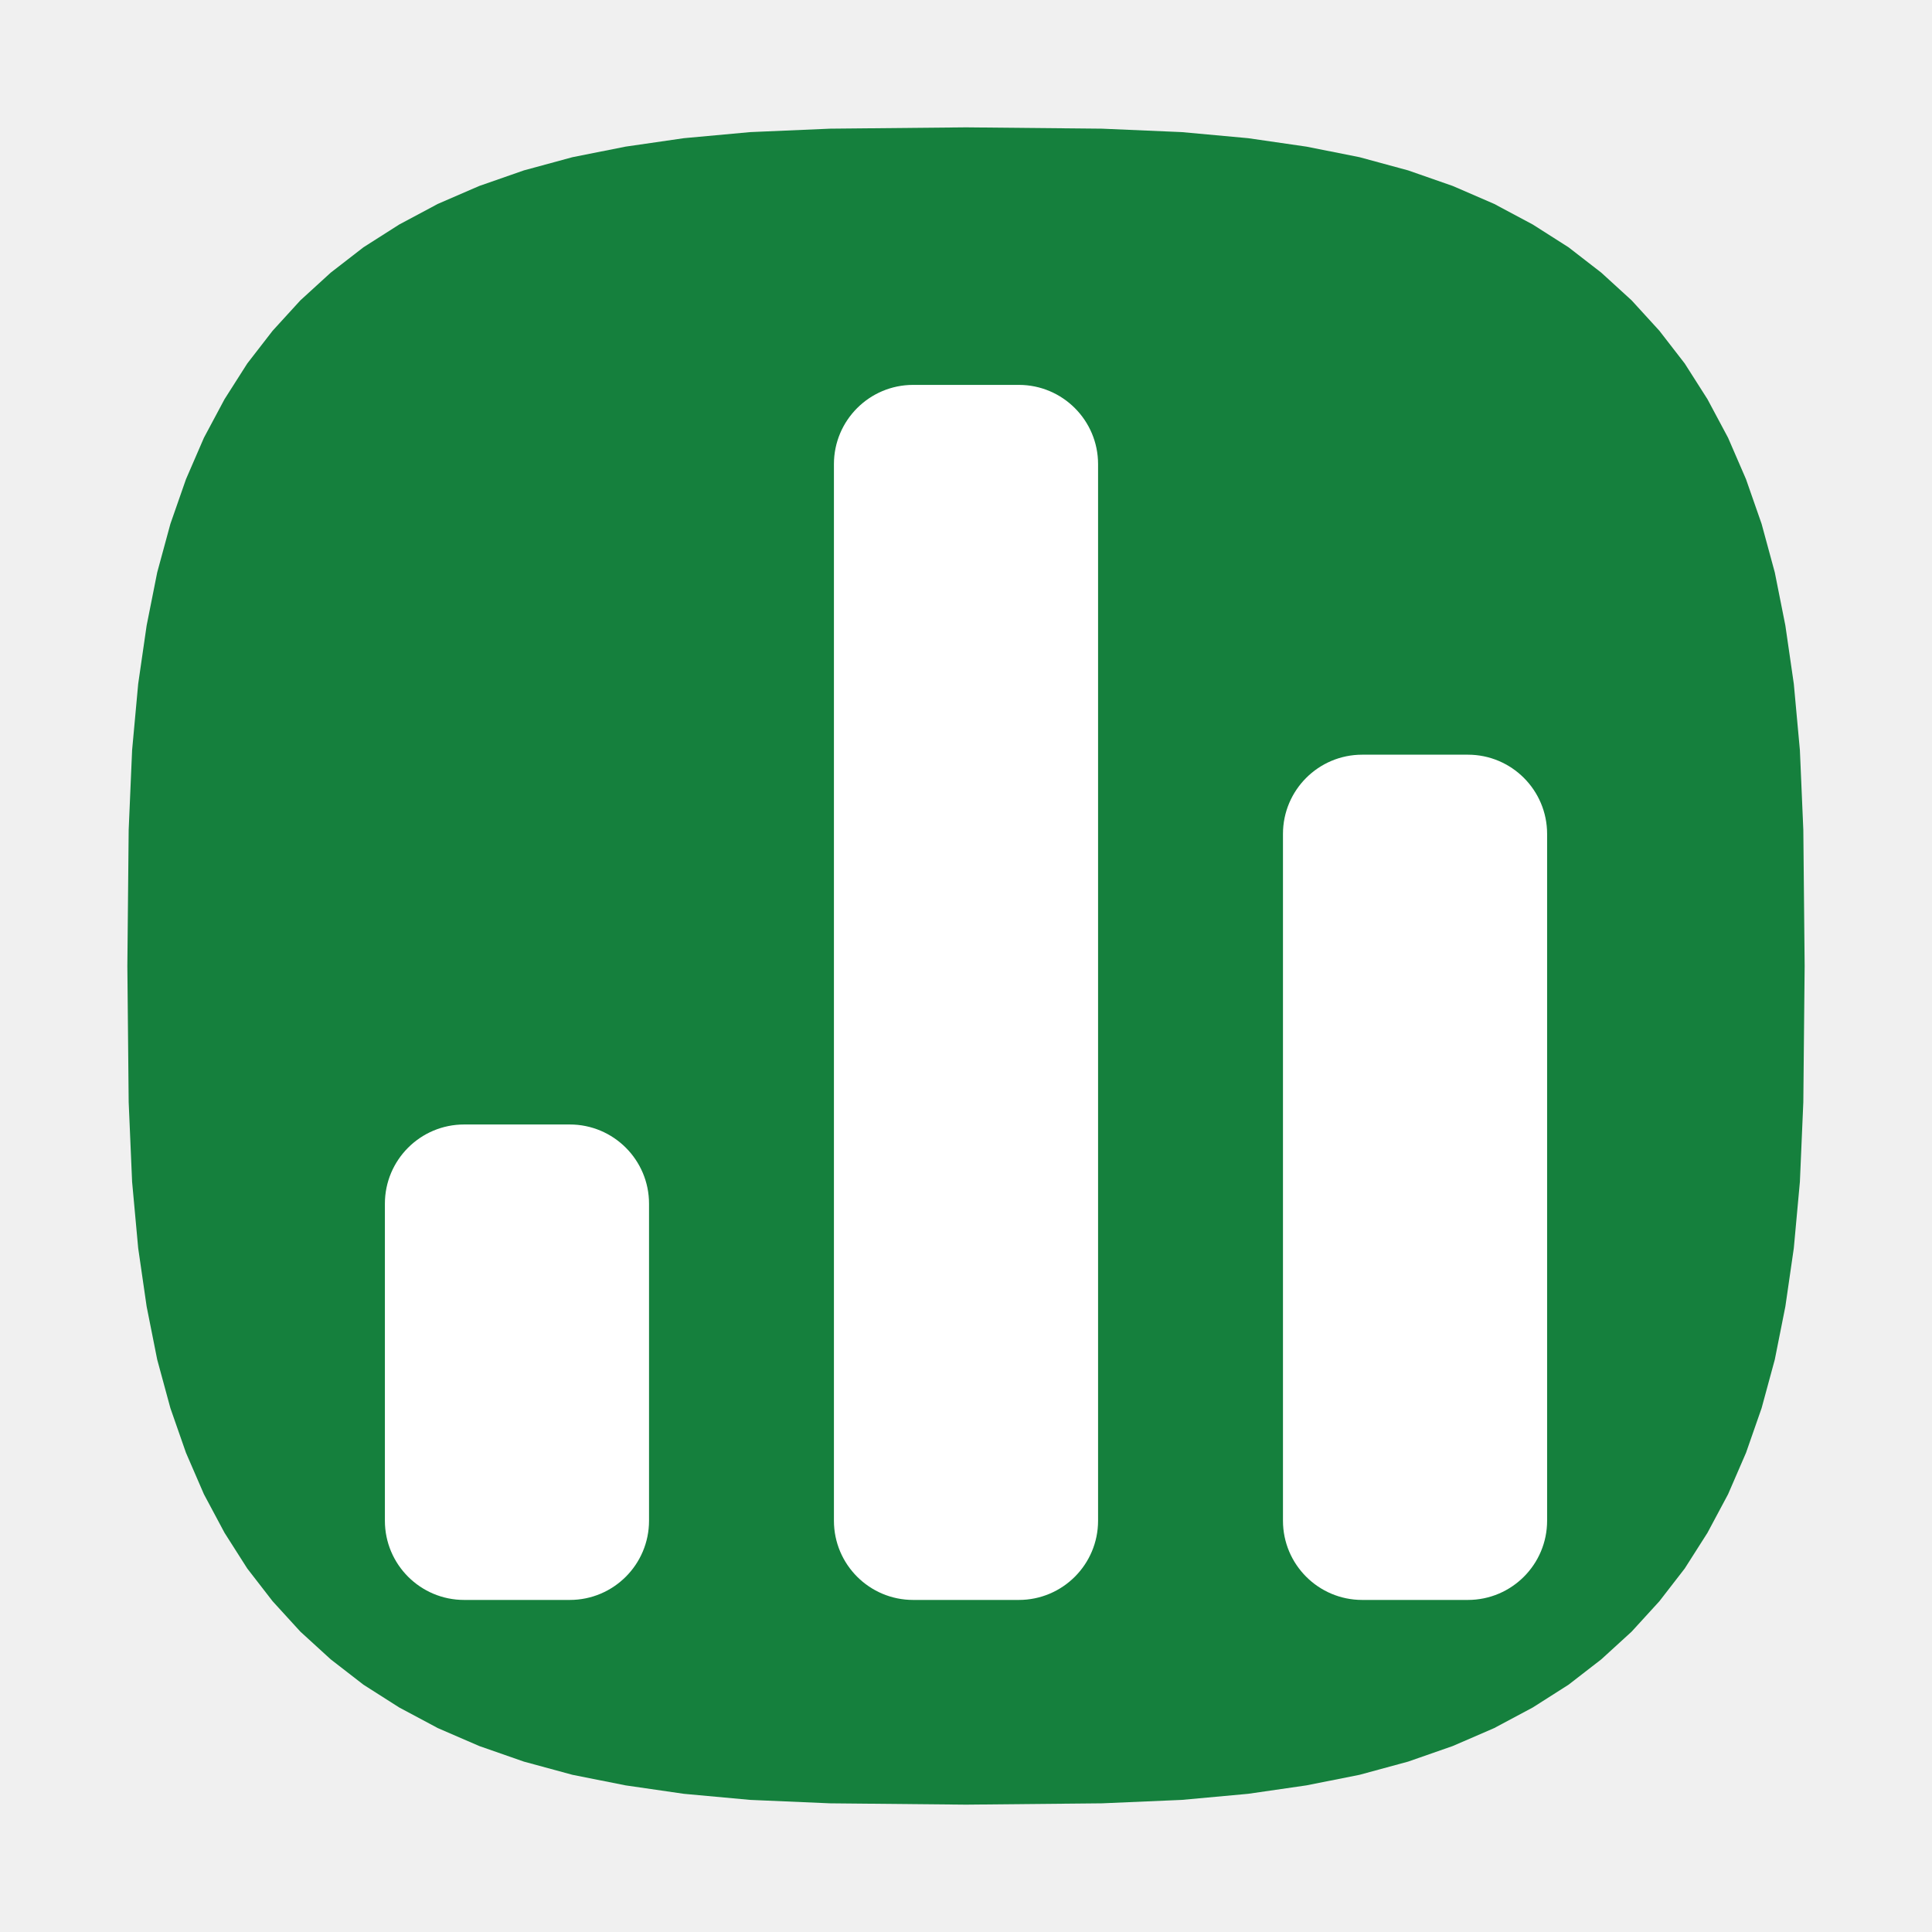
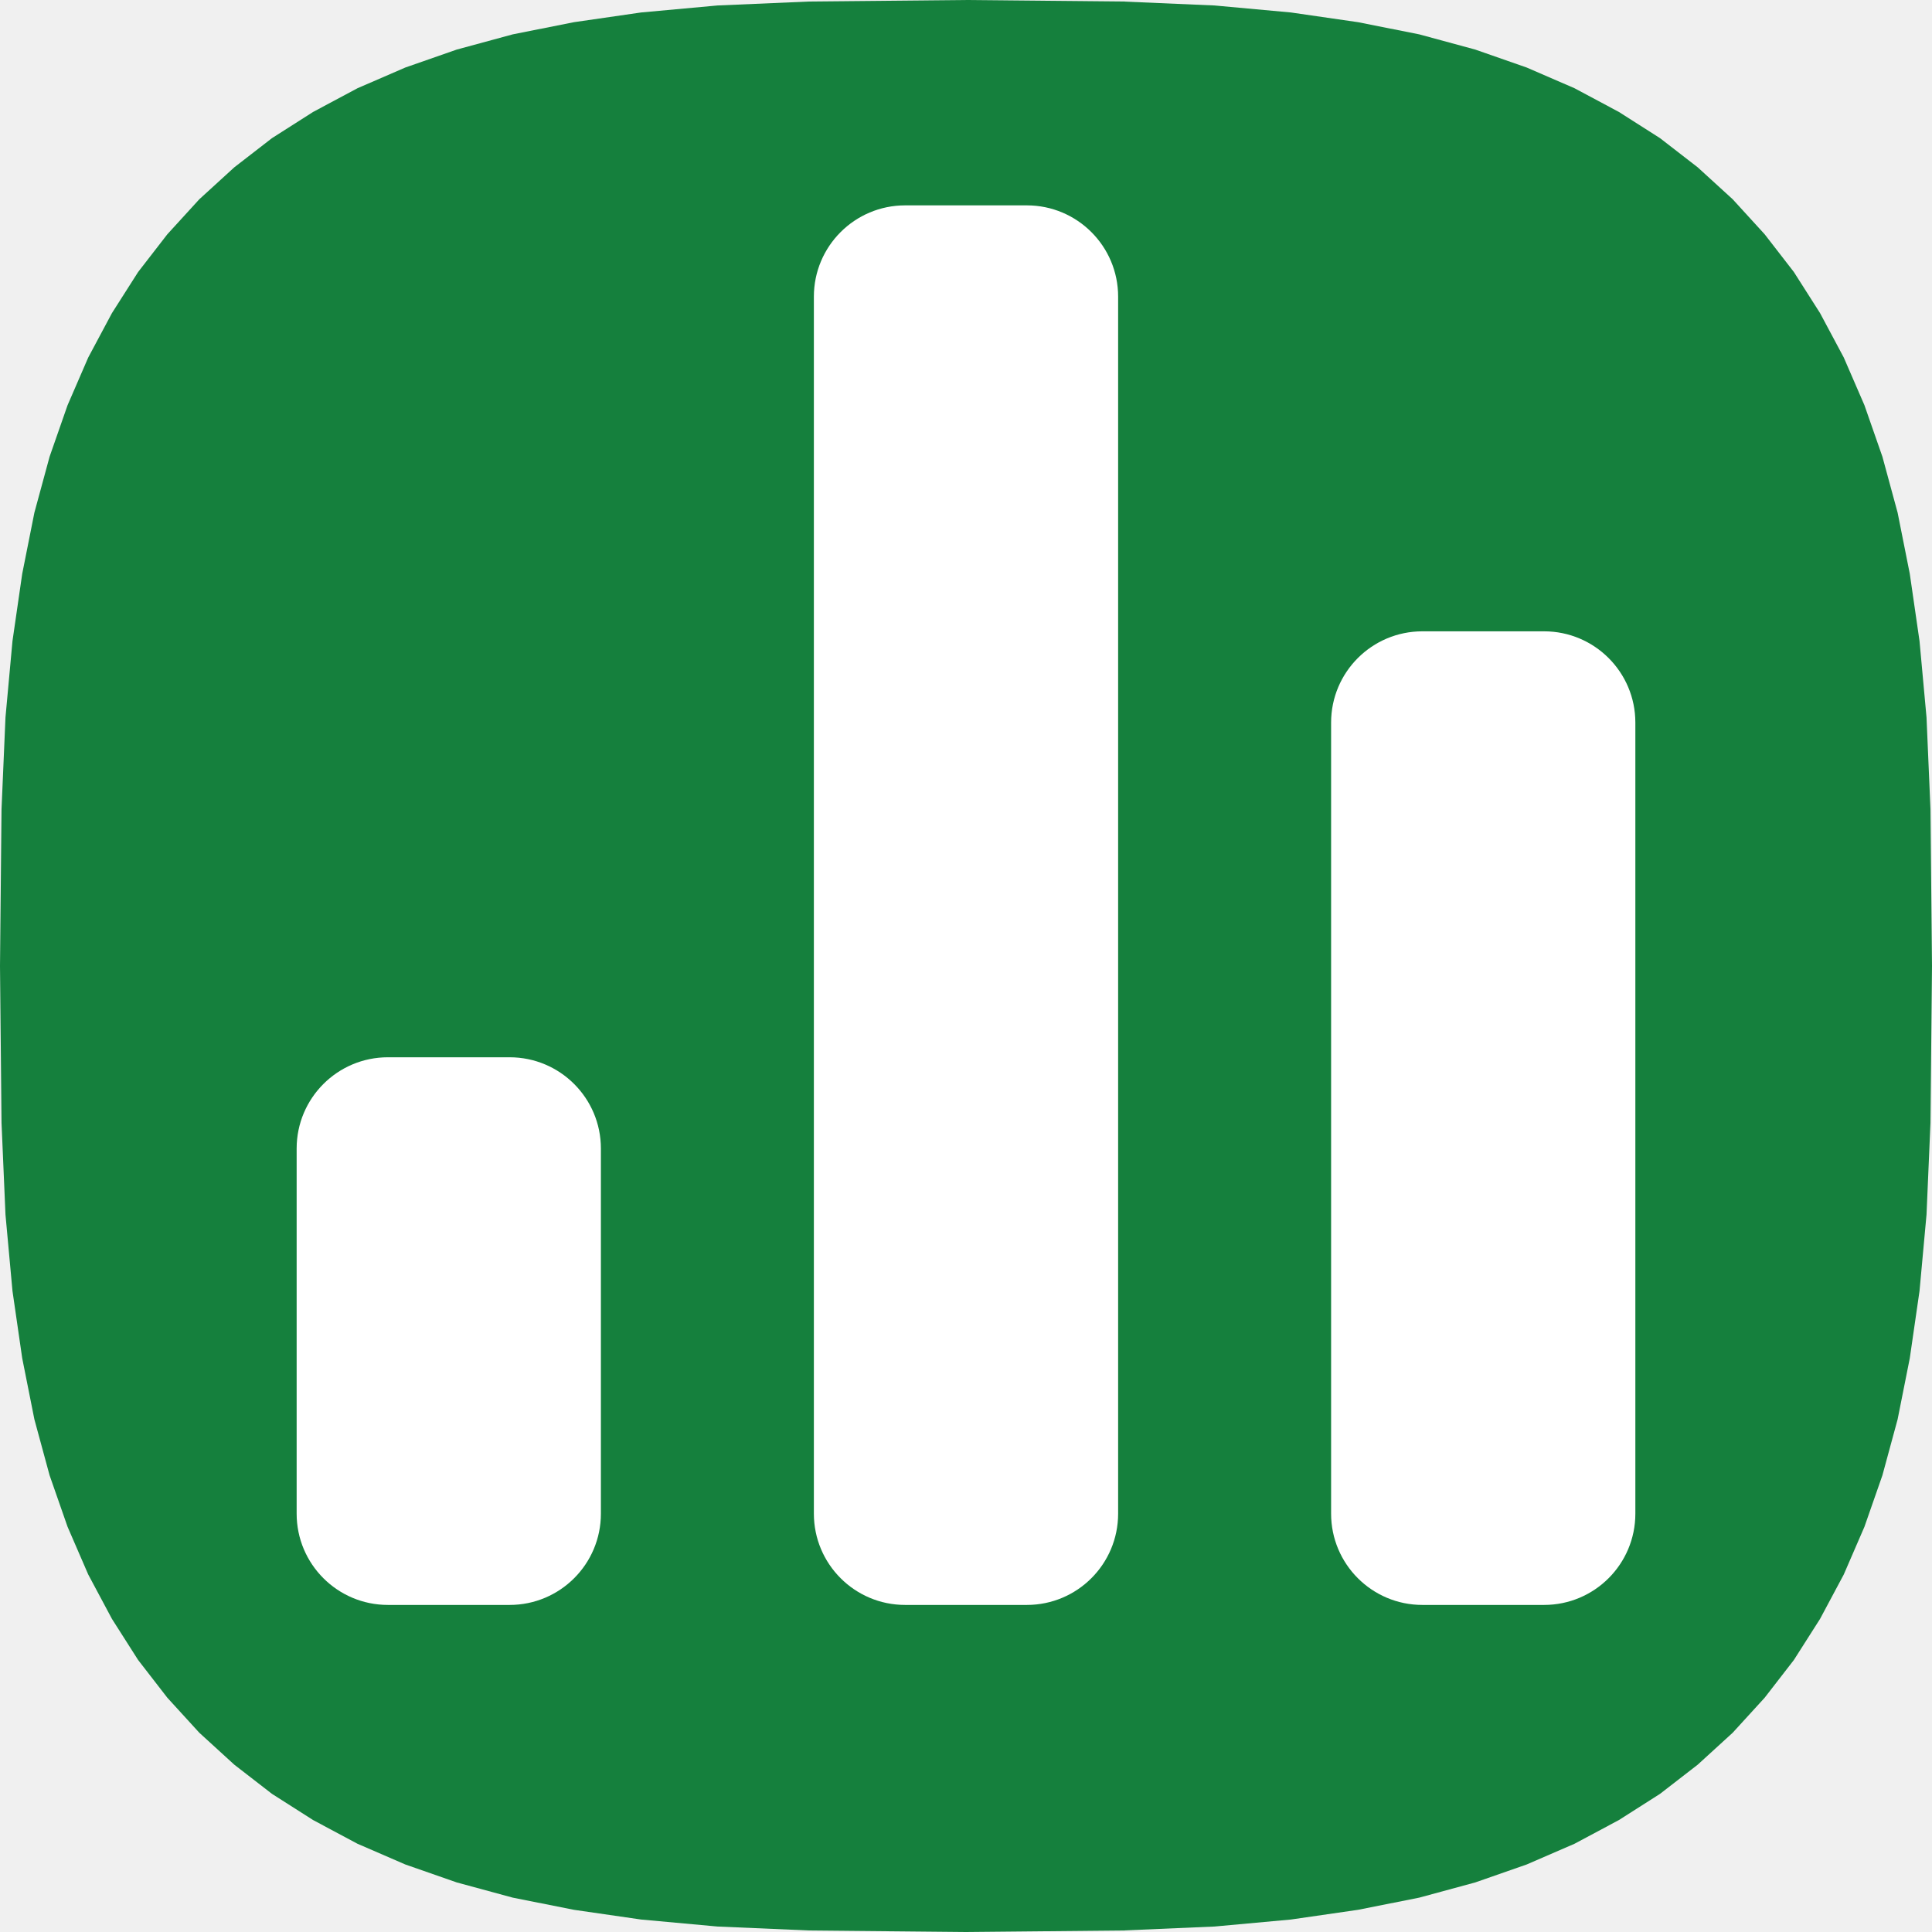
- <svg xmlns="http://www.w3.org/2000/svg" viewBox="0 0 64 64">
-   <g transform="translate(4 4) scale(.875)">
-     <path fill="#15803d" d="M63.75 32L63.7 37.15L63.57 40.17L63.34 42.68L63.02 44.89L62.62 46.9L62.12 48.74L61.53 50.43L60.85 52L60.07 53.46L59.21 54.81L58.25 56.05L57.2 57.2L56.05 58.25L54.81 59.21L53.46 60.07L52 60.85L50.43 61.53L48.74 62.12L46.9 62.62L44.89 63.02L42.68 63.34L40.17 63.57L37.15 63.7L32 63.75L26.85 63.7L23.83 63.57L21.32 63.34L19.11 63.02L17.1 62.62L15.26 62.12L13.57 61.53L12 60.85L10.54 60.07L9.19 59.21L7.95 58.25L6.8 57.2L5.75 56.05L4.79 54.81L3.93 53.46L3.15 52L2.47 50.43L1.88 48.74L1.38 46.9L0.98 44.89L0.66 42.68L0.43 40.17L0.3 37.15L0.25 32L0.3 26.85L0.43 23.83L0.66 21.32L0.98 19.11L1.38 17.1L1.88 15.26L2.47 13.57L3.15 12L3.93 10.54L4.79 9.19L5.75 7.95L6.8 6.8L7.95 5.75L9.19 4.79L10.54 3.93L12 3.15L13.57 2.47L15.26 1.88L17.1 1.38L19.11 0.98L21.32 0.66L23.83 0.43L26.85 0.3L32 0.25L37.15 0.3L40.17 0.43L42.68 0.66L44.89 0.98L46.9 1.38L48.74 1.88L50.43 2.47L52 3.15L53.46 3.93L54.81 4.79L56.05 5.75L57.2 6.8L58.25 7.95L59.21 9.19L60.07 10.54L60.85 12L61.53 13.57L62.12 15.26L62.62 17.1L63.02 19.11L63.34 21.32L63.57 23.83L63.7 26.85Z" />
-     <g fill="#fff">
-       <rect x="10" y="38" width="10" height="18" rx="3" />
-       <rect x="27" y="10" width="10" height="46" rx="3" />
-       <rect x="44" y="24" width="10" height="32" rx="3" />
-     </g>
+ <svg xmlns="http://www.w3.org/2000/svg" viewBox="0.25 0.25 63.5 63.5">
+   <path fill="#15803d" d="M63.75 32L63.7 37.15L63.57 40.17L63.34 42.68L63.02 44.89L62.62 46.9L62.12 48.74L61.53 50.43L60.85 52L60.07 53.46L59.21 54.81L58.25 56.05L57.2 57.2L56.05 58.25L54.81 59.21L53.46 60.07L52 60.85L50.43 61.53L48.74 62.12L46.9 62.62L44.89 63.02L42.68 63.34L40.17 63.57L37.15 63.7L32 63.75L26.85 63.7L23.83 63.57L21.32 63.34L19.11 63.02L17.1 62.62L15.26 62.12L13.57 61.53L12 60.85L10.54 60.07L9.19 59.21L7.95 58.25L6.8 57.2L5.75 56.05L4.79 54.81L3.93 53.46L3.15 52L2.47 50.43L1.88 48.74L1.38 46.9L0.98 44.89L0.66 42.68L0.43 40.17L0.3 37.15L0.25 32L0.3 26.85L0.43 23.83L0.66 21.32L0.98 19.11L1.38 17.1L1.88 15.26L2.47 13.57L3.15 12L3.93 10.54L4.79 9.19L5.75 7.95L6.8 6.8L7.95 5.75L9.19 4.79L10.54 3.93L12 3.15L13.57 2.47L15.26 1.88L17.1 1.38L19.11 0.98L21.32 0.66L23.83 0.43L26.85 0.3L32 0.25L37.15 0.3L40.17 0.43L42.68 0.66L44.89 0.98L46.9 1.38L48.74 1.88L50.43 2.47L52 3.15L53.46 3.93L54.81 4.79L56.05 5.75L57.2 6.8L58.25 7.95L59.21 9.19L60.07 10.54L60.85 12L61.53 13.57L62.12 15.26L62.62 17.1L63.02 19.11L63.34 21.32L63.57 23.83L63.7 26.85Z" />
+   <g fill="#fff" transform="translate(0 -3)">
+     <rect x="10" y="38" width="10" height="18" rx="3" />
+     <rect x="27" y="10" width="10" height="46" rx="3" />
+     <rect x="44" y="24" width="10" height="32" rx="3" />
  </g>
</svg>
